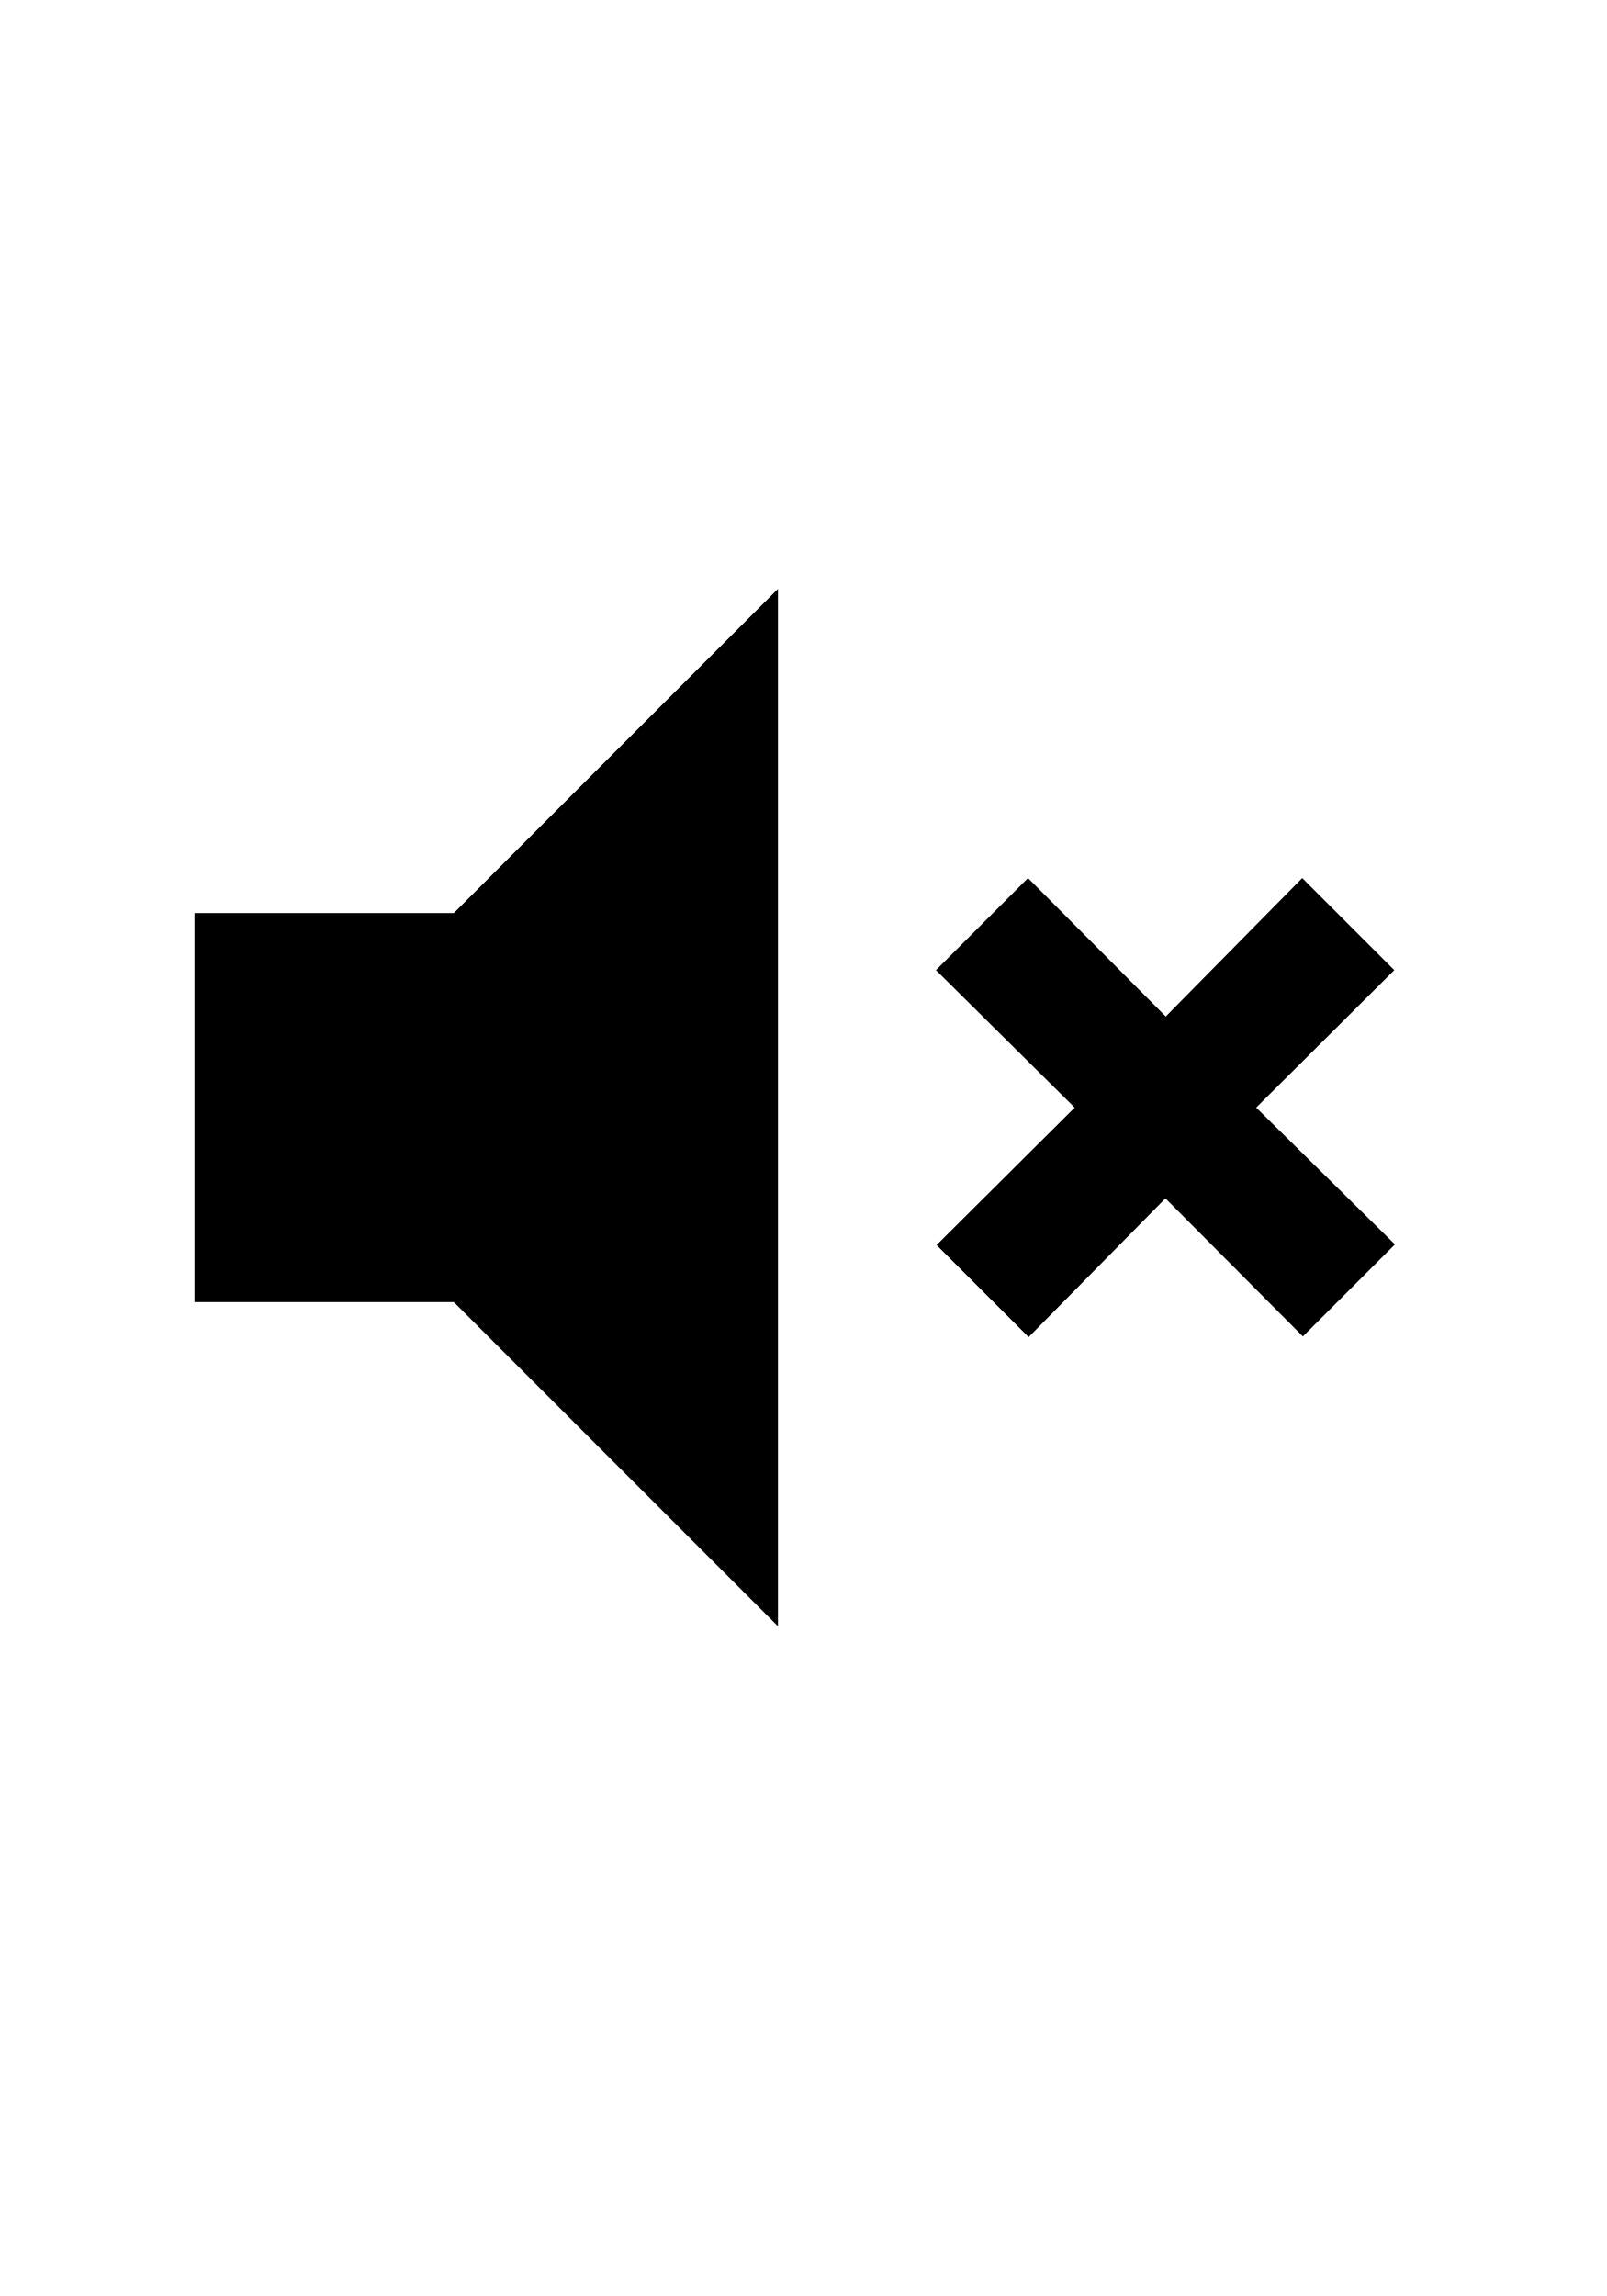
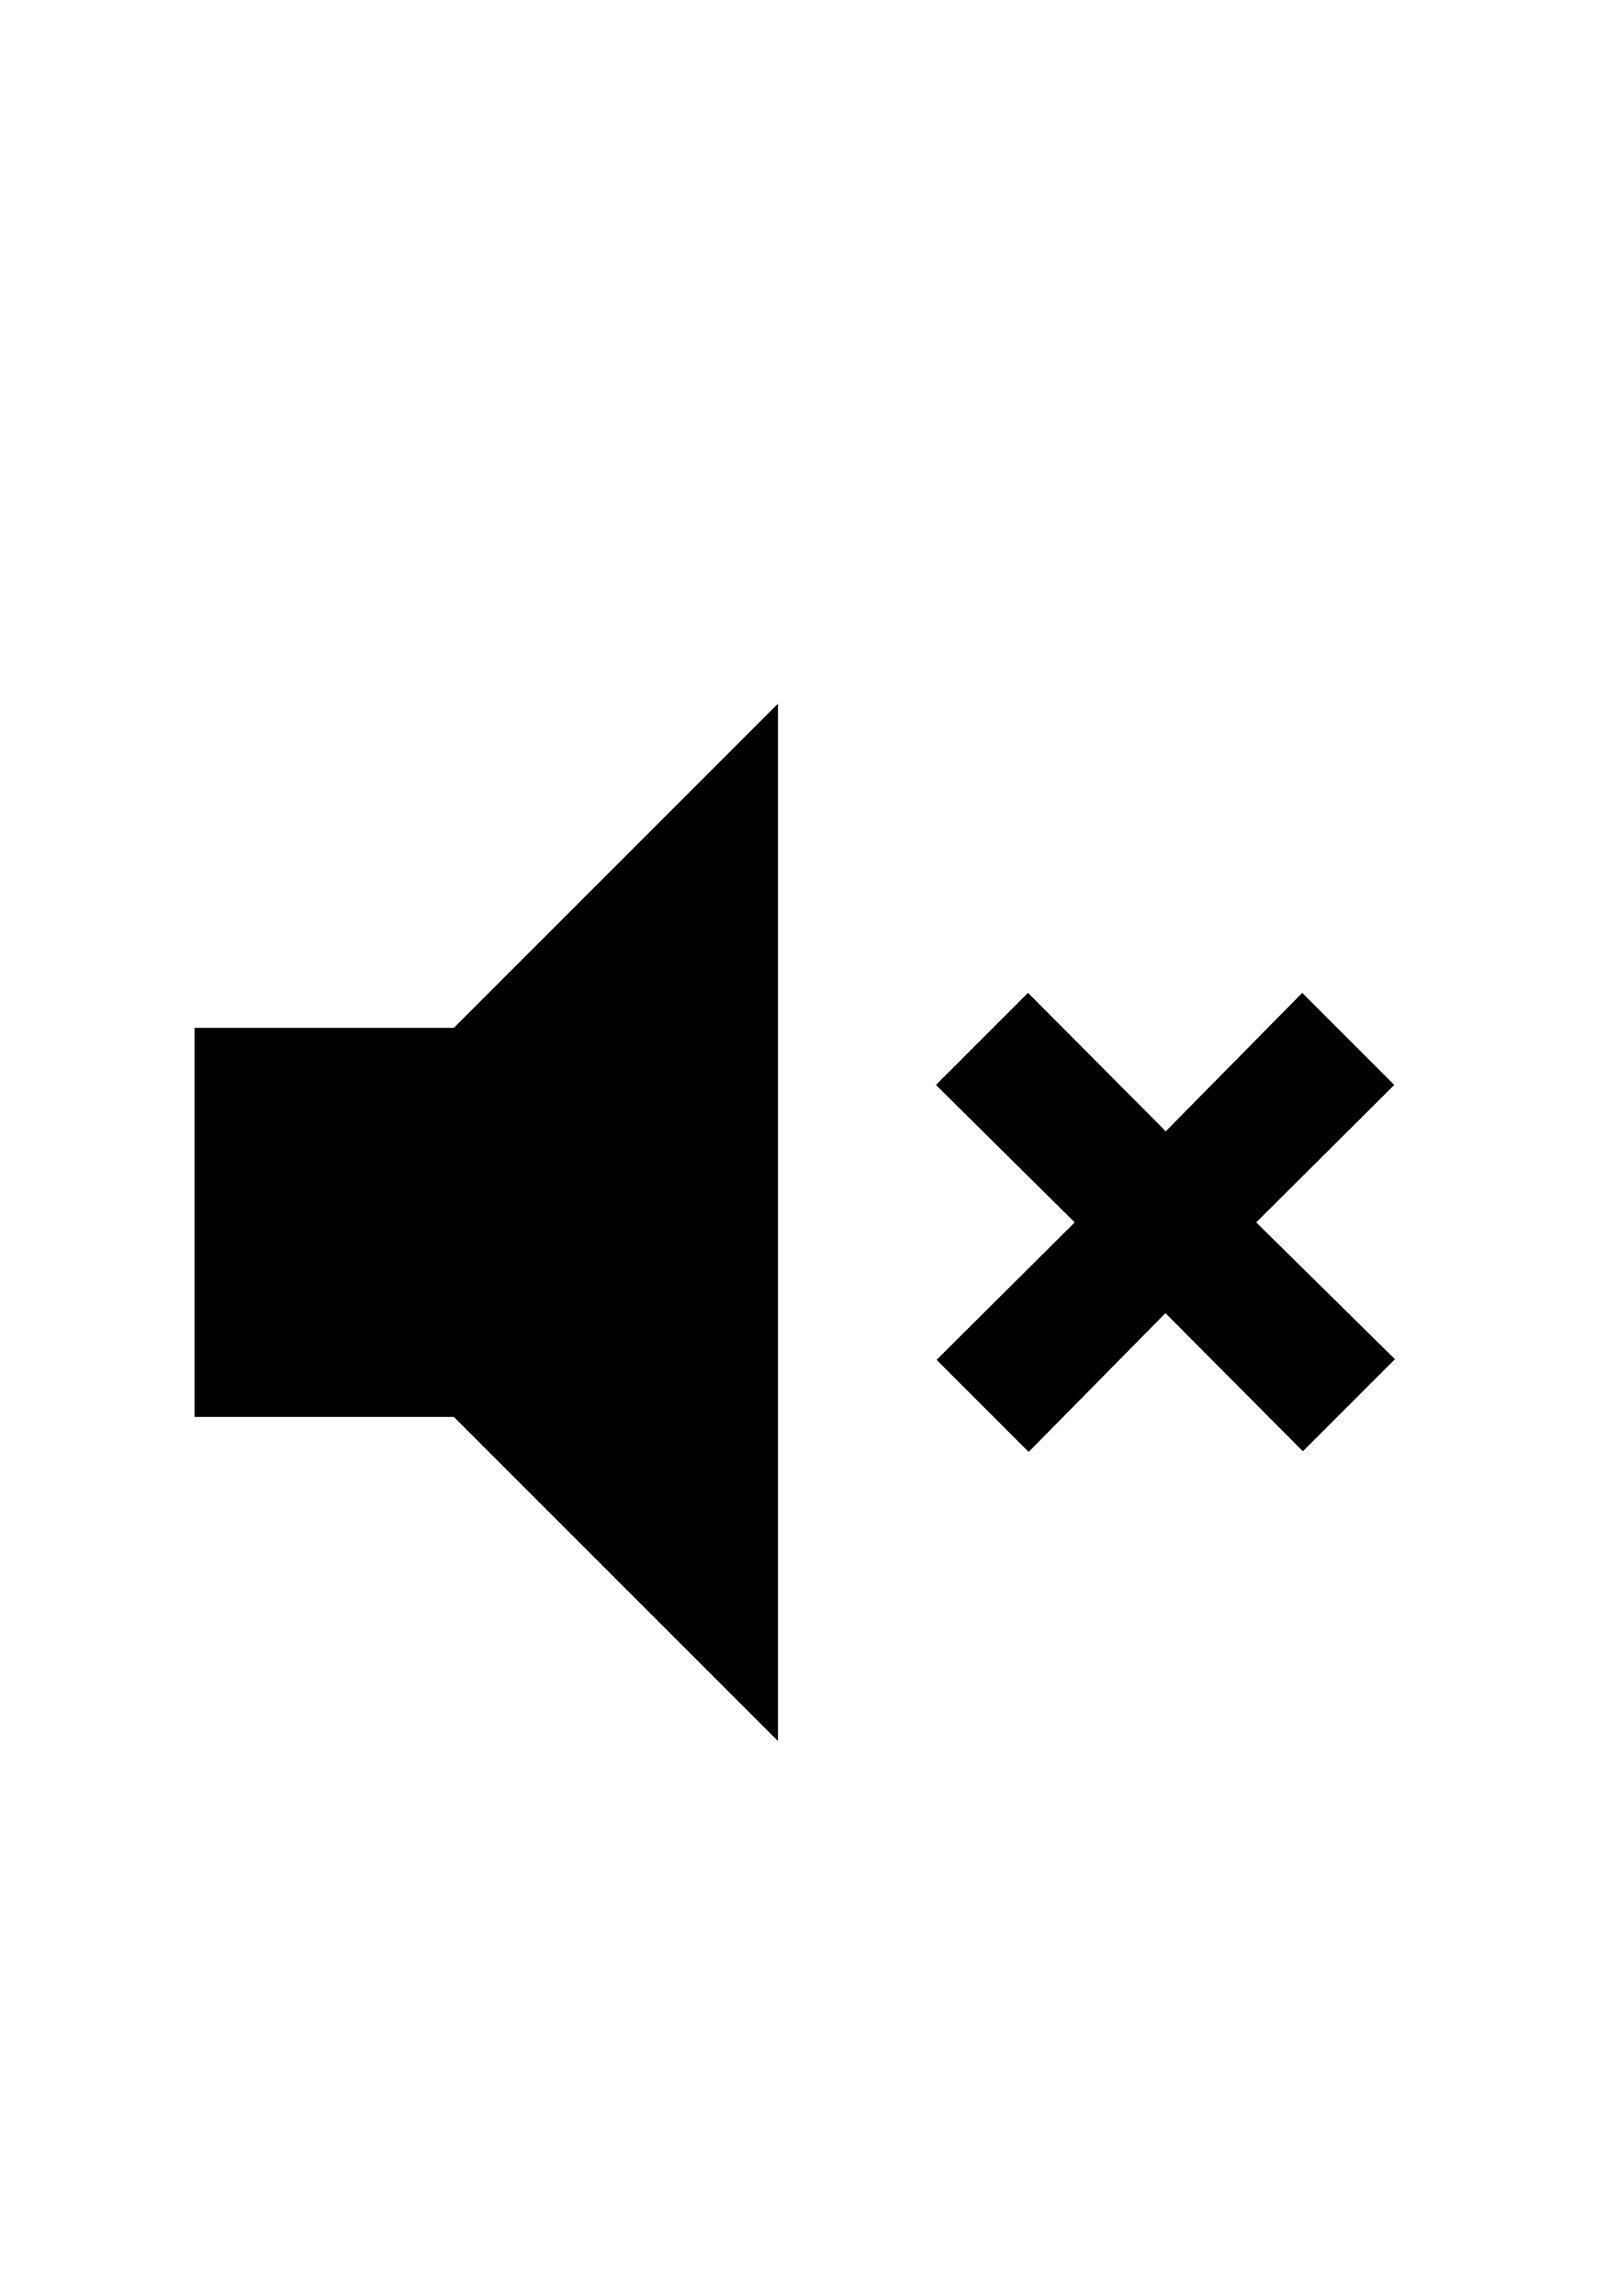
- <svg xmlns="http://www.w3.org/2000/svg" width="28" height="40" viewBox="0 -8 28 40">
+ <svg xmlns="http://www.w3.org/2000/svg" width="28" height="40" viewBox="0 -10 28 40">
  <path transform="scale(0.0220625 0.0220625)" d="M358.4 358.4h-204.8v307.2h204.8l256 256v-819.2l-256 256z" />
  <path transform="scale(0.0220625 0.0220625)" d="M920.4 439.808l-108.544-109.056-72.704 72.704 109.568 108.544-109.056 108.544 72.704 72.704 108.032-109.568 108.544 109.056 72.704-72.704-109.568-108.032 109.056-108.544-72.704-72.704-108.032 109.568z" />
</svg>
